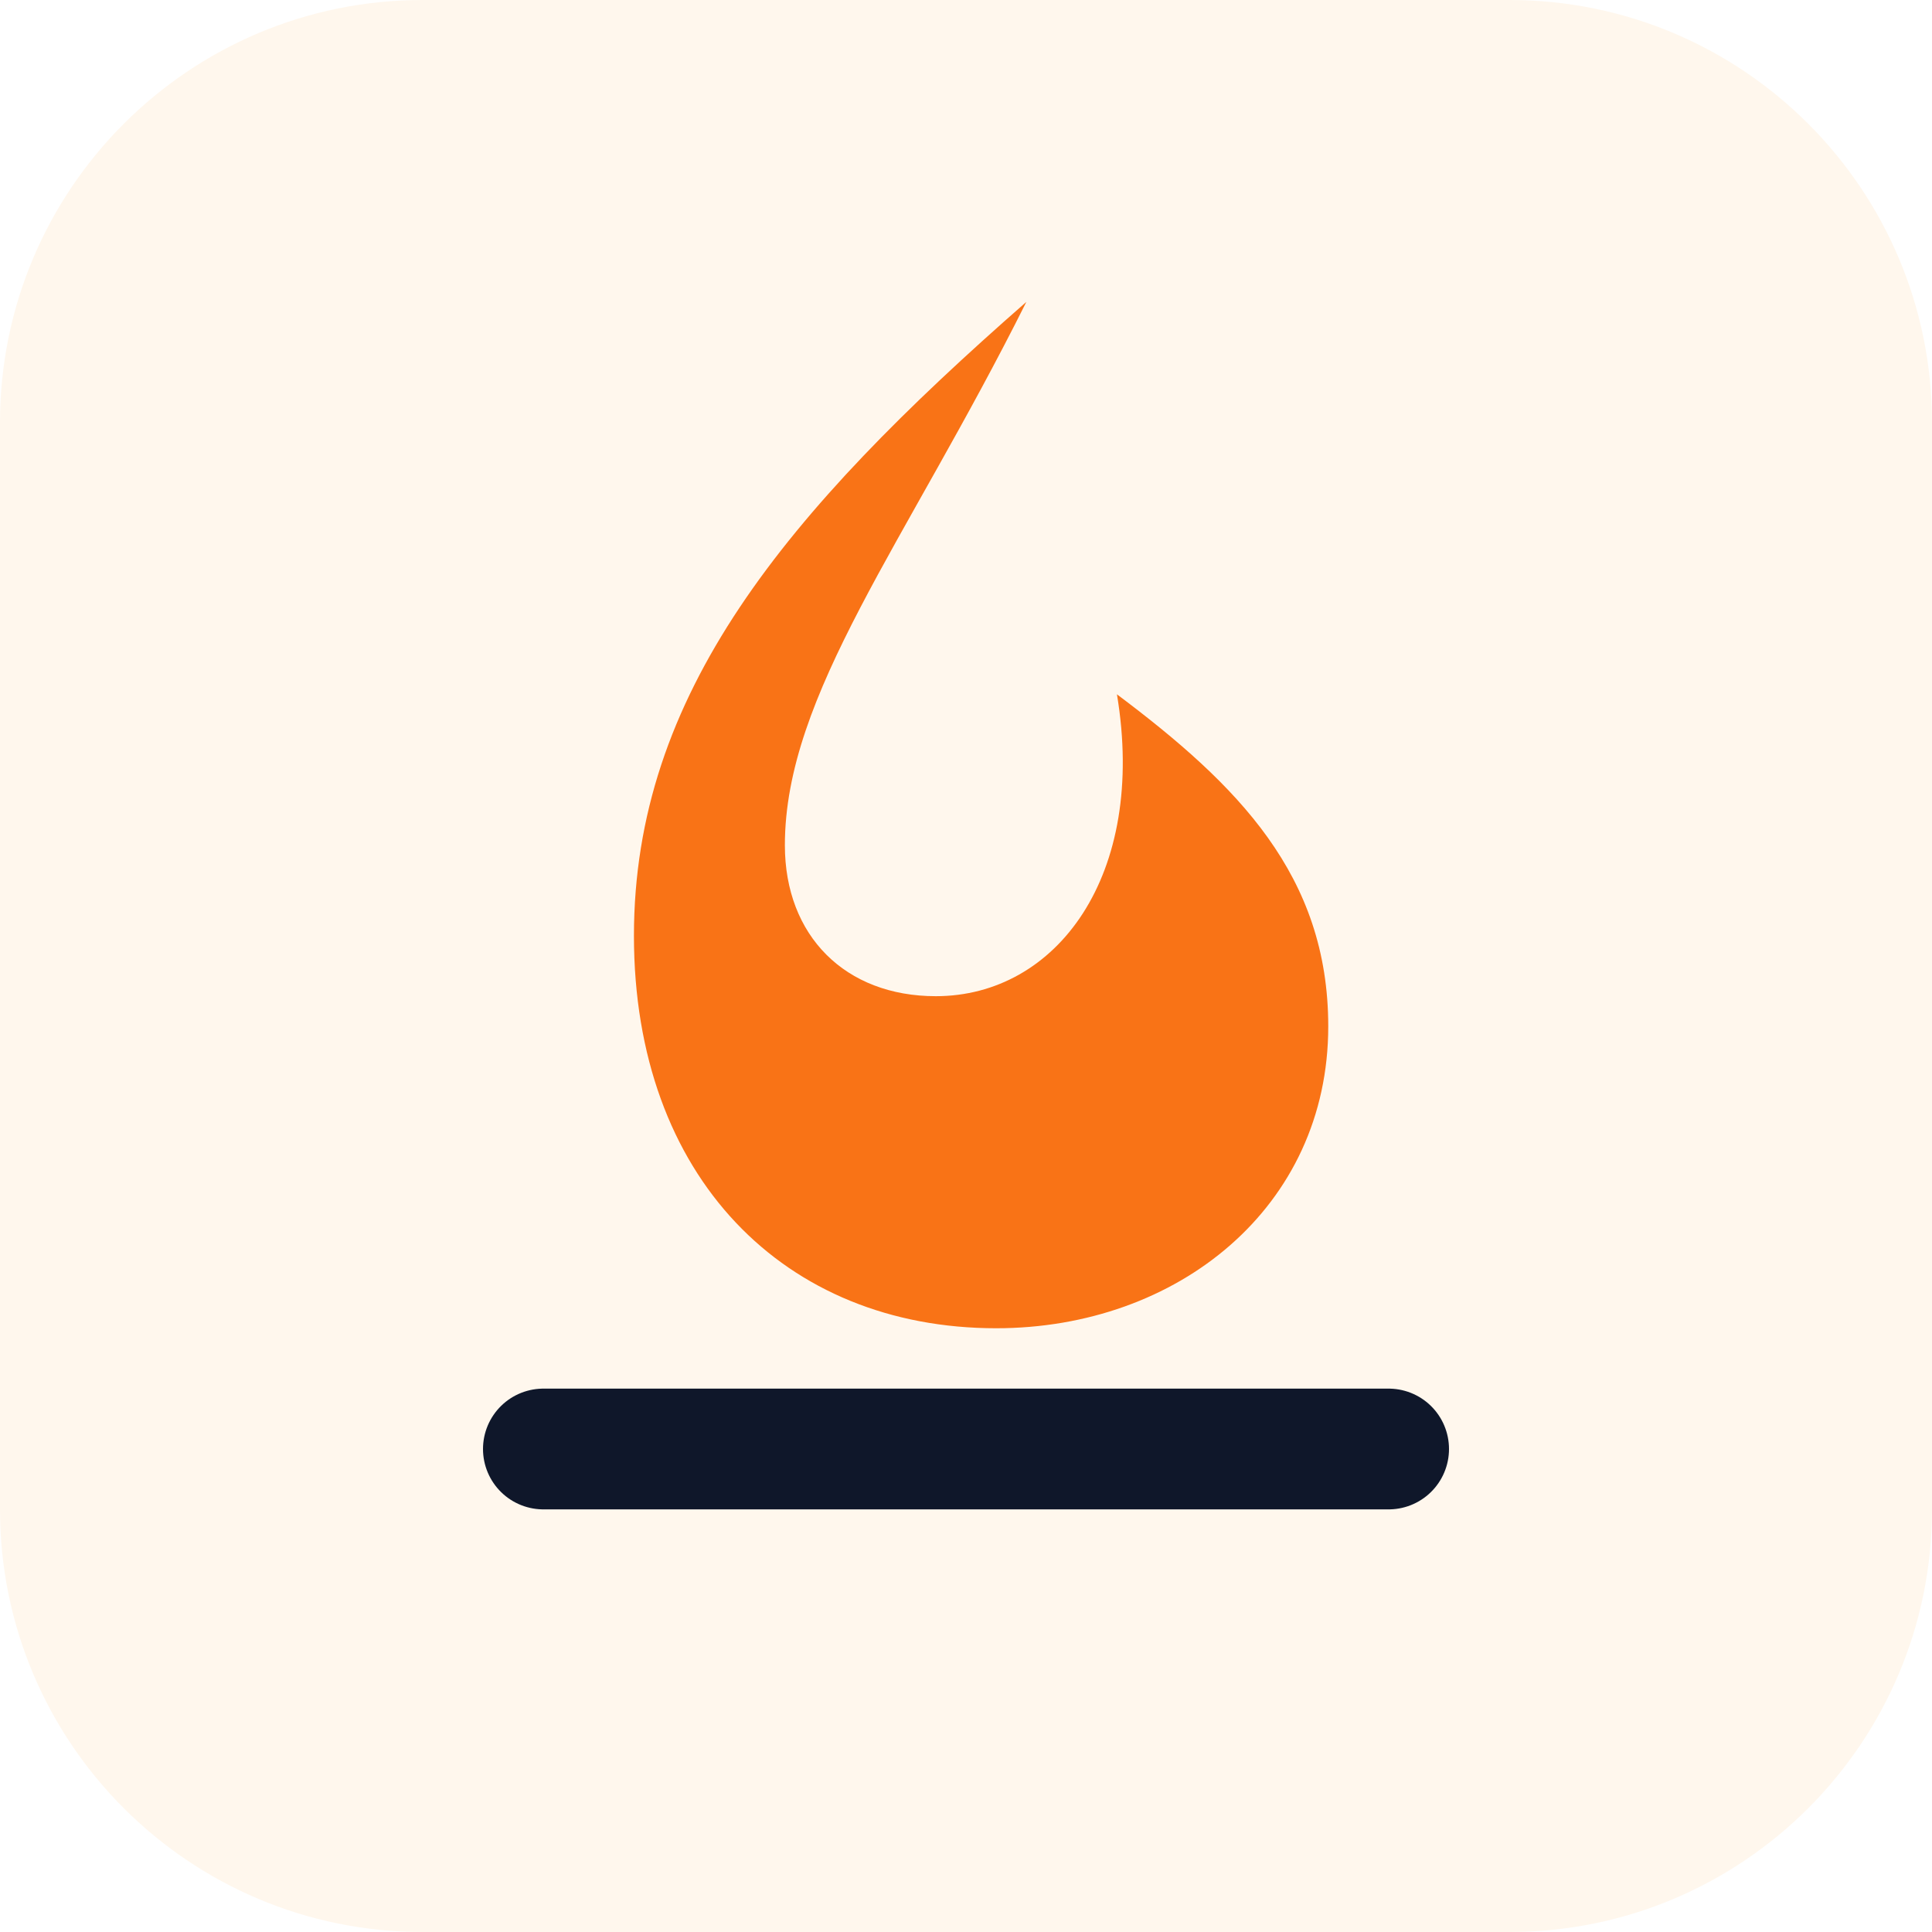
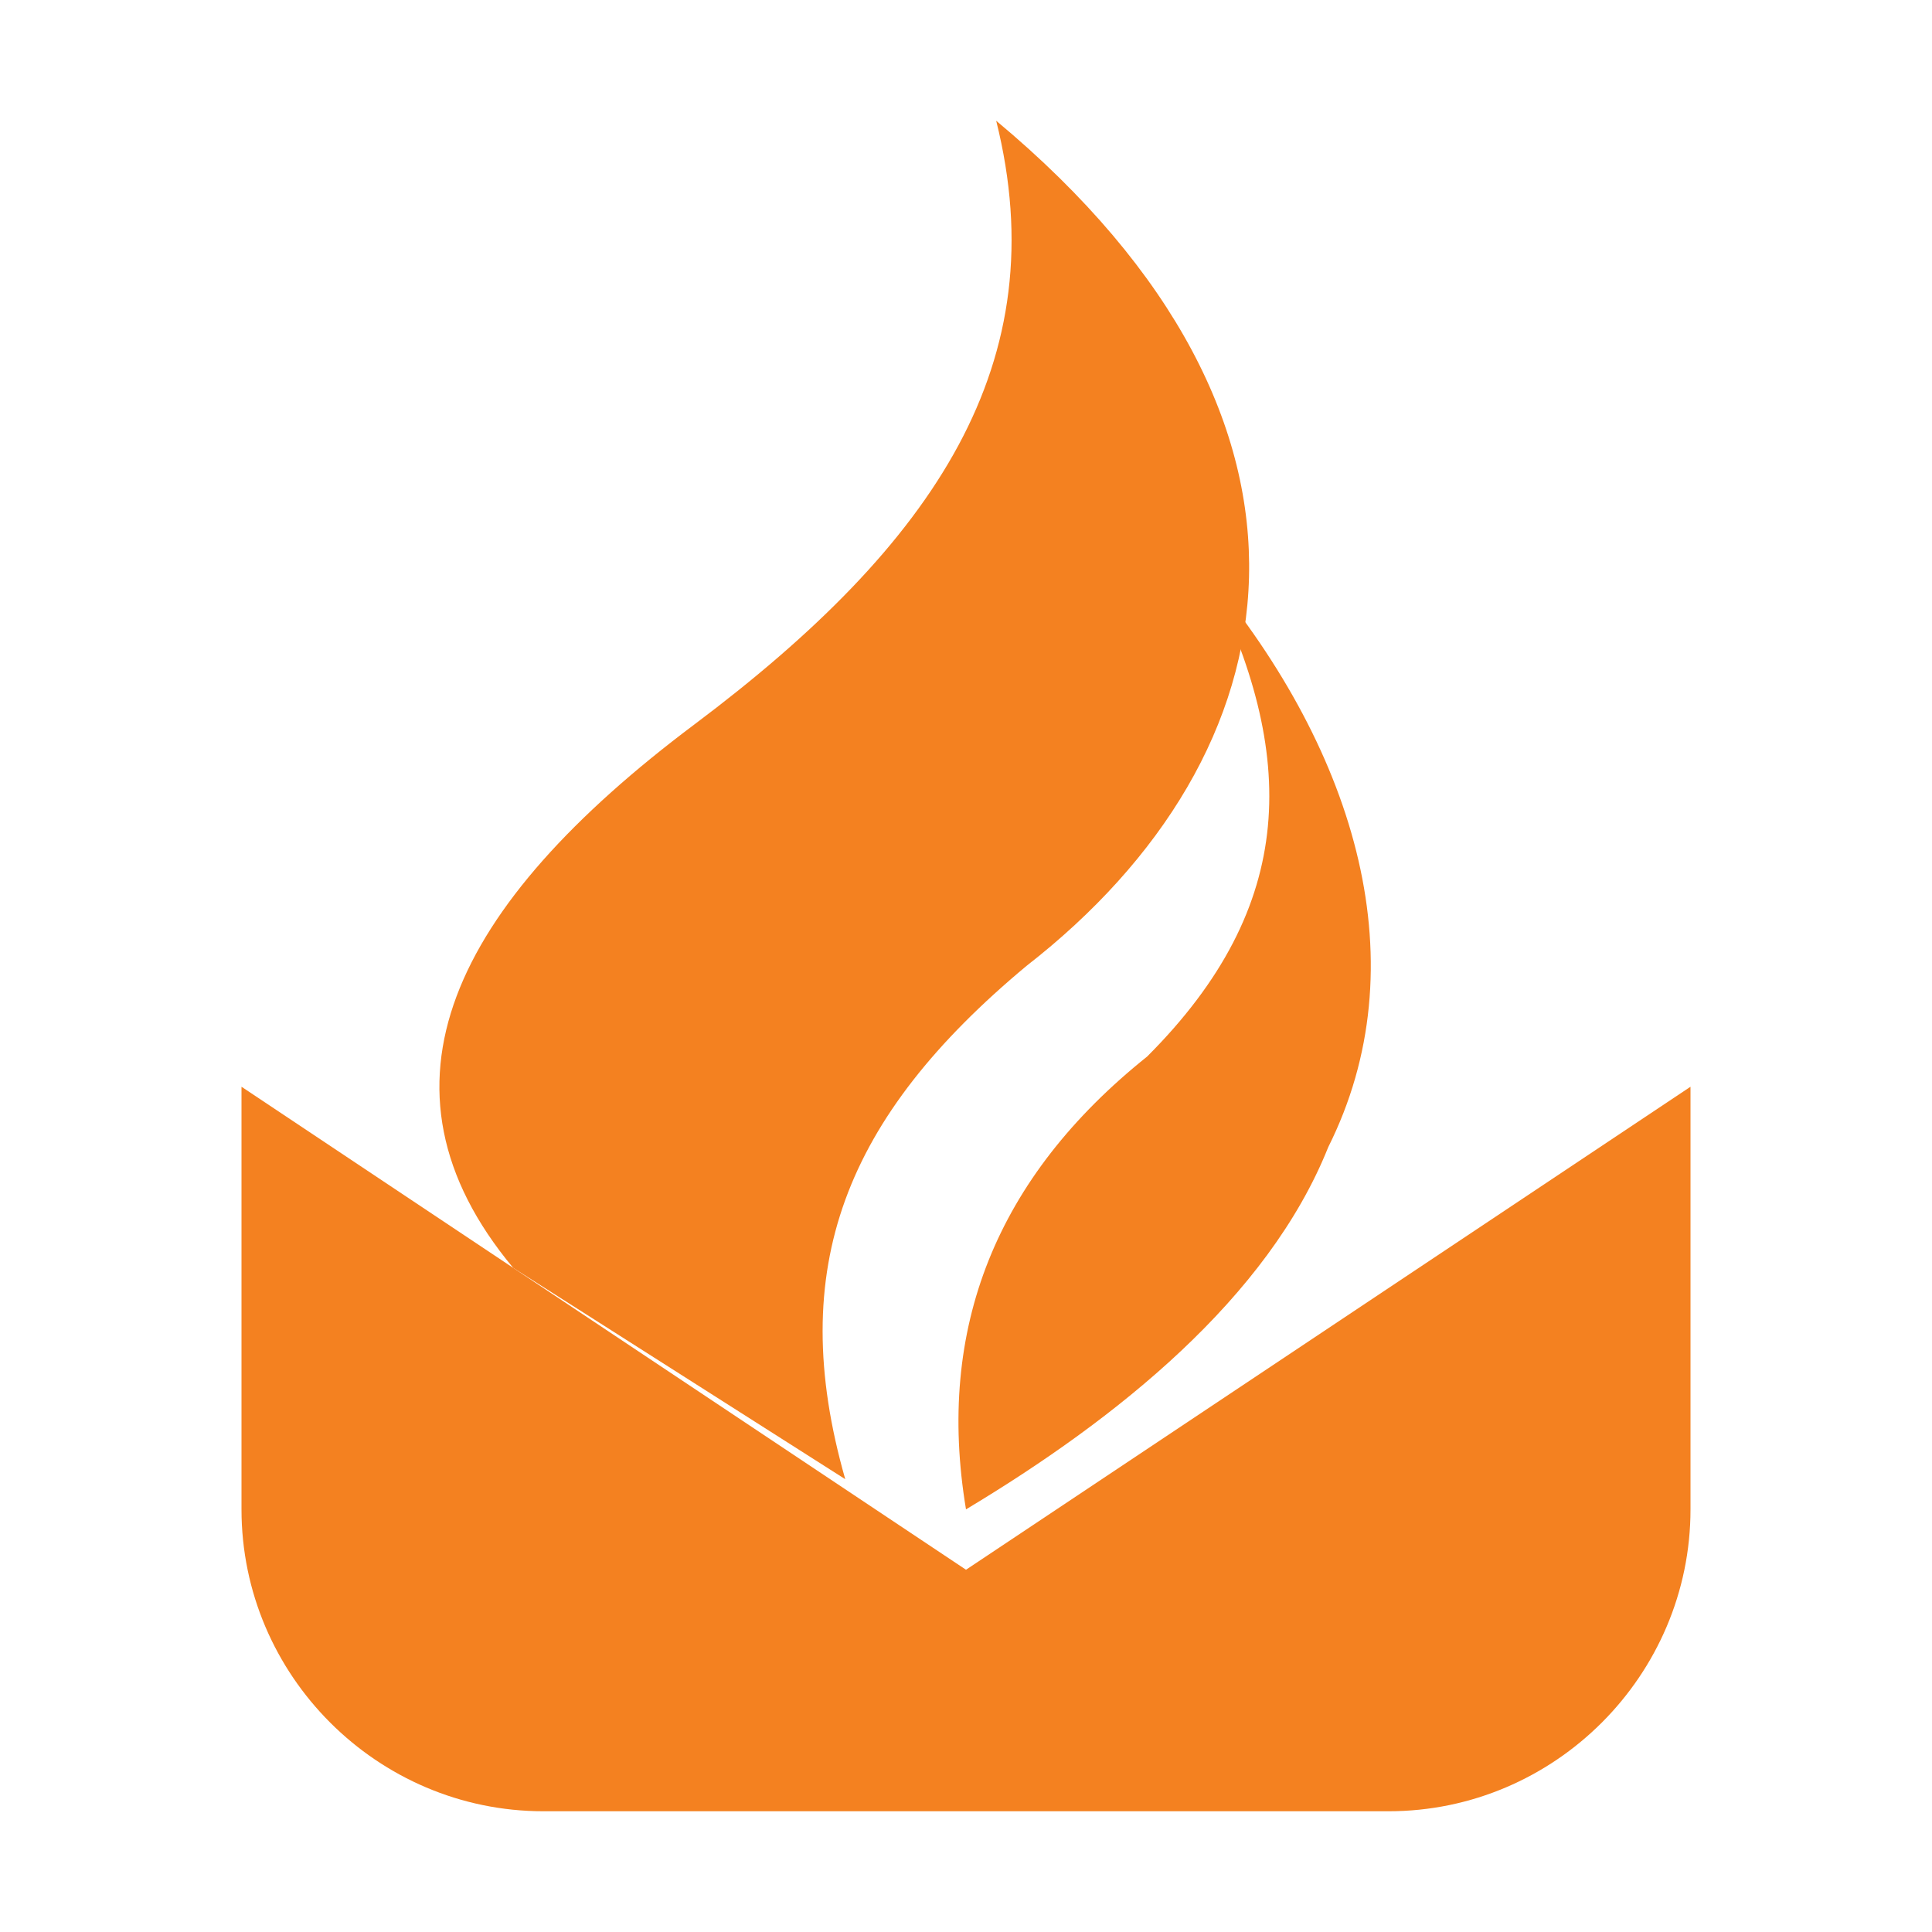
<svg xmlns="http://www.w3.org/2000/svg" viewBox="0 0 64 64">
-   <rect width="64" height="64" rx="14" fill="#fff7ed" />
-   <path d="M34 10c-8 7-13 13-13 21 0 8 5 13 12 13 6 0 11-4 11-10 0-5-3-8-7-11 1 6-2 10-6 10-3 0-5-2-5-5 0-5 4-10 8-18Z" fill="#f97316" />
-   <path d="M18 48h28" stroke="#0f172a" stroke-width="4" stroke-linecap="round" />
+   <path fill="#f48120" d="M8 36 32 52l24-16v14c0 5.5-4.5 10-10 10H18C12.5 60 8 55.5 8 50V36Z" />
+   <path fill="#f48120" d="M33 4c2 8-2 14-10 20-8 6-11 12-6 18l11 7c-2-7 0-12 6-17 9-7 11-18-1-28Z" />
+   <path fill="#f48120" d="M40 19c5 6 7 13 4 19-2 5-7 9-12 12-1-6 1-11 6-15 5-5 5-10 2-16Z" />
</svg>
